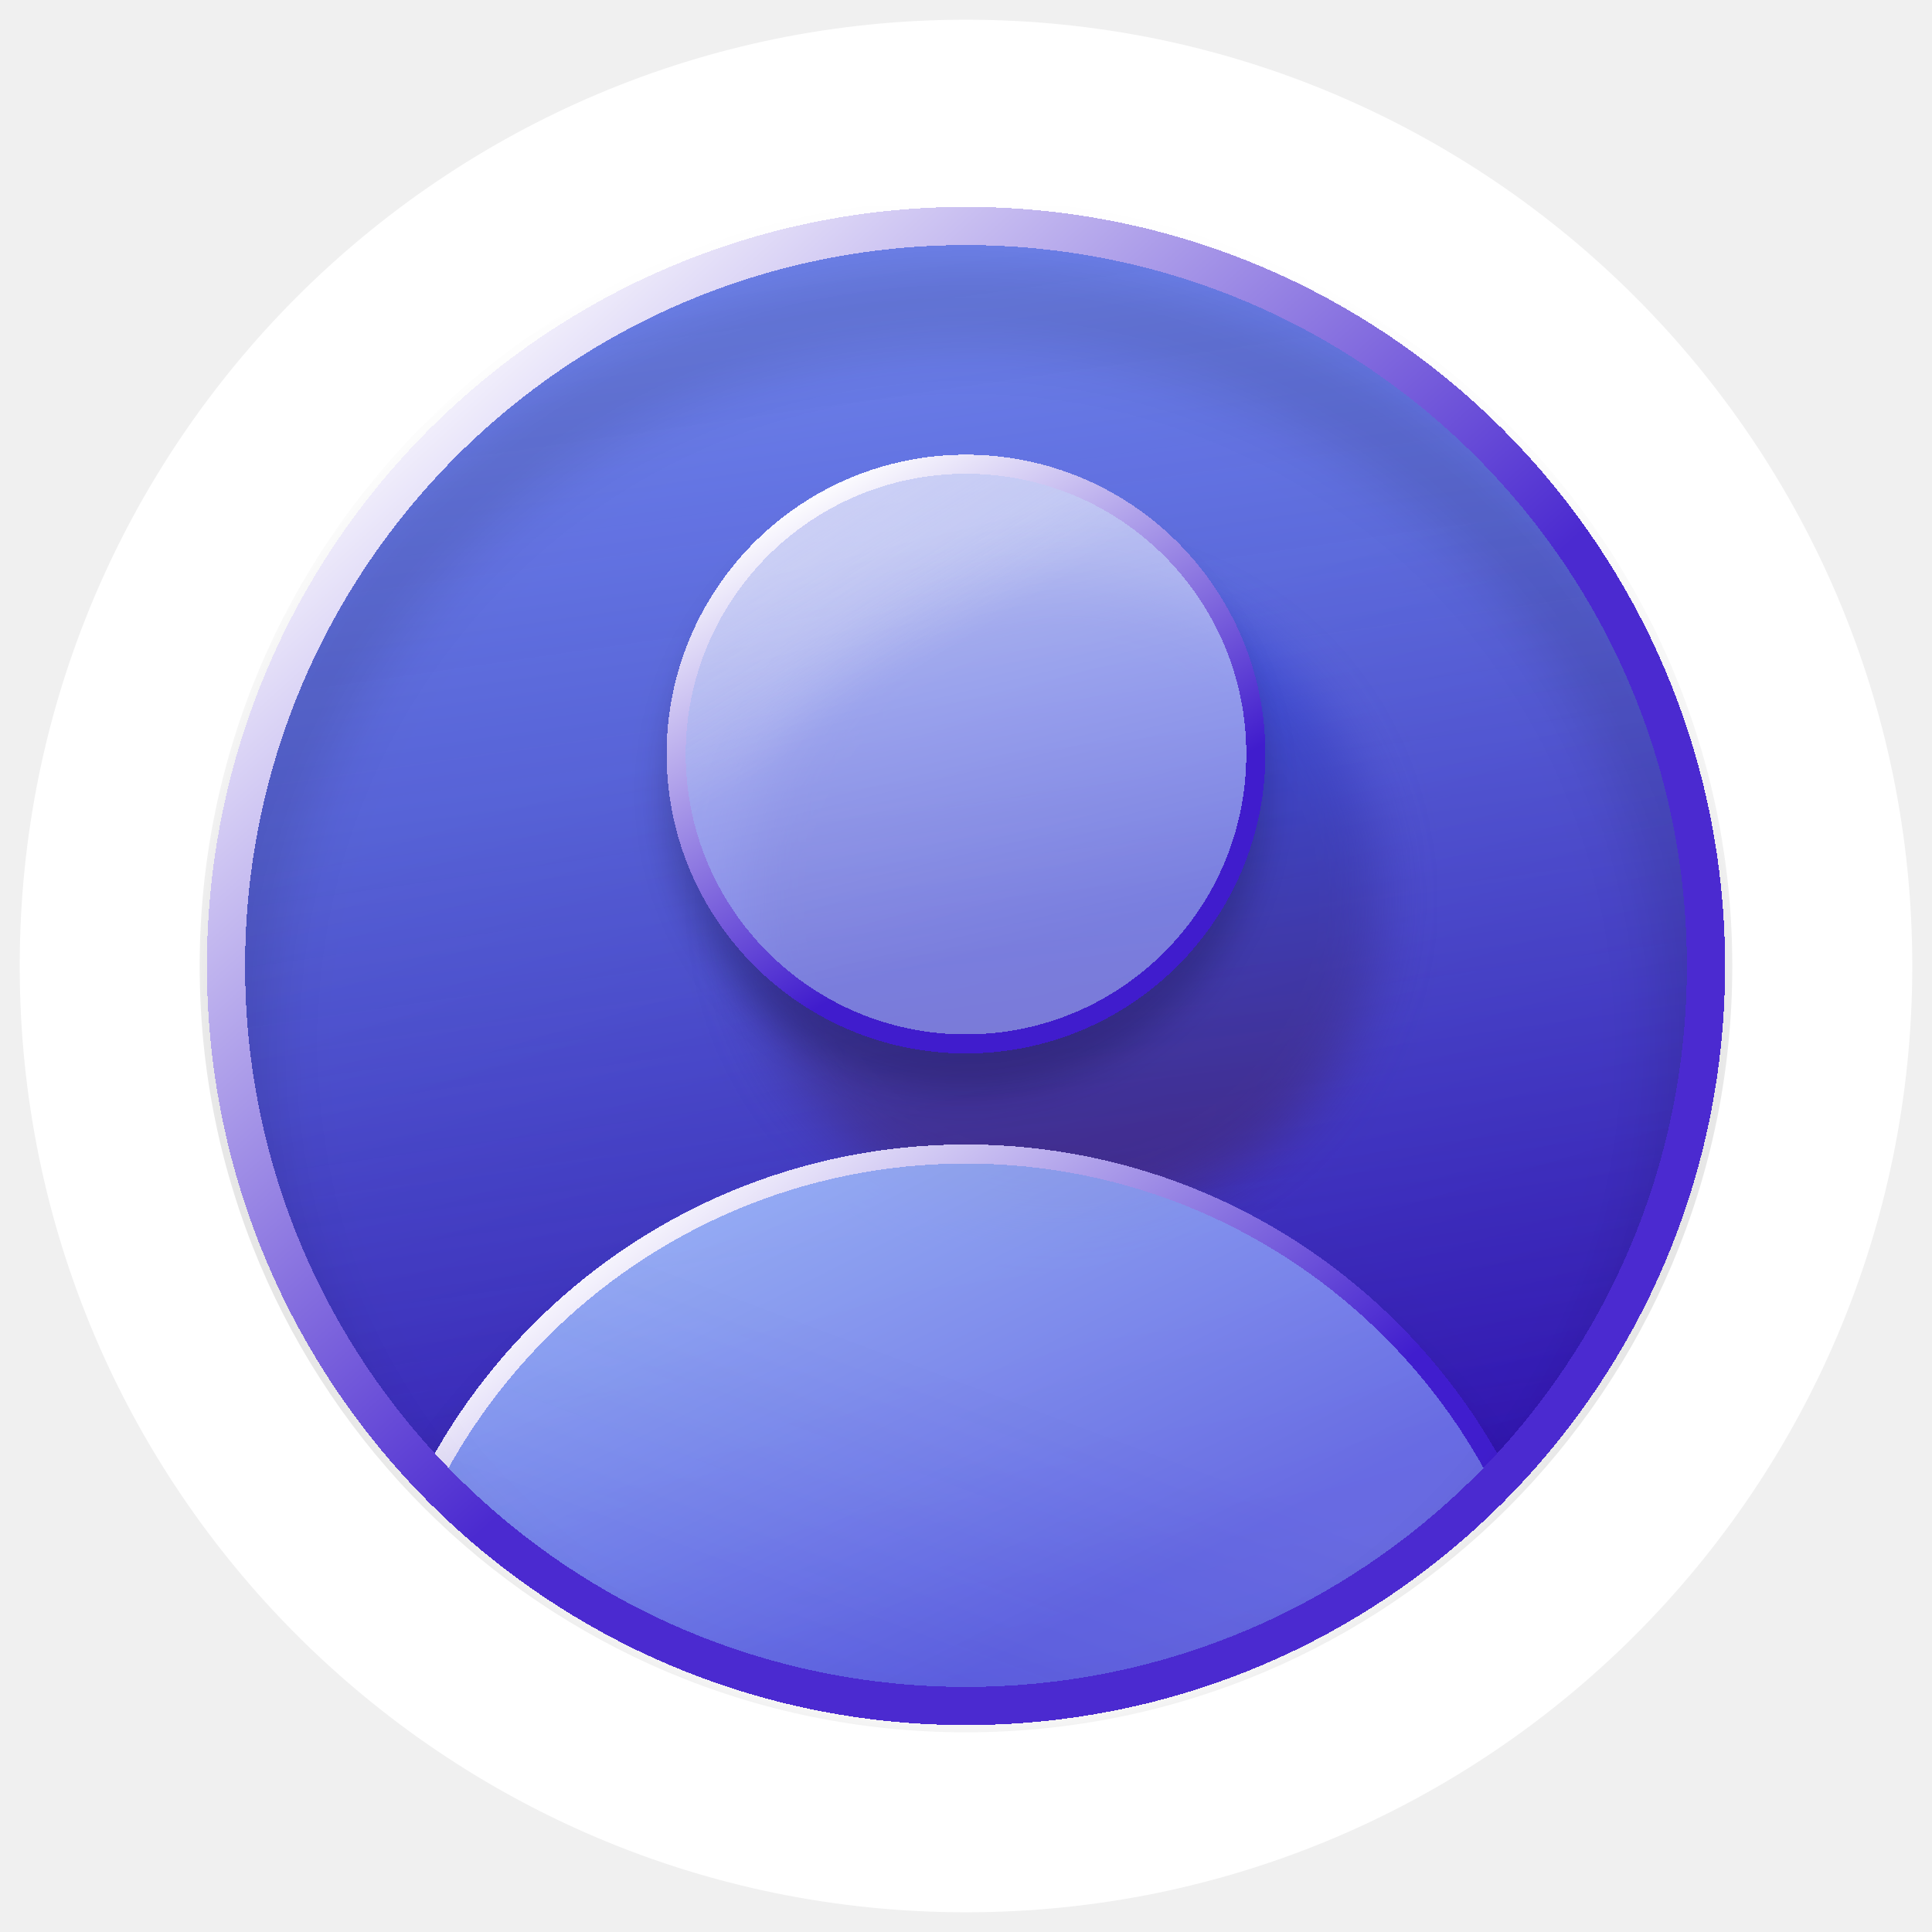
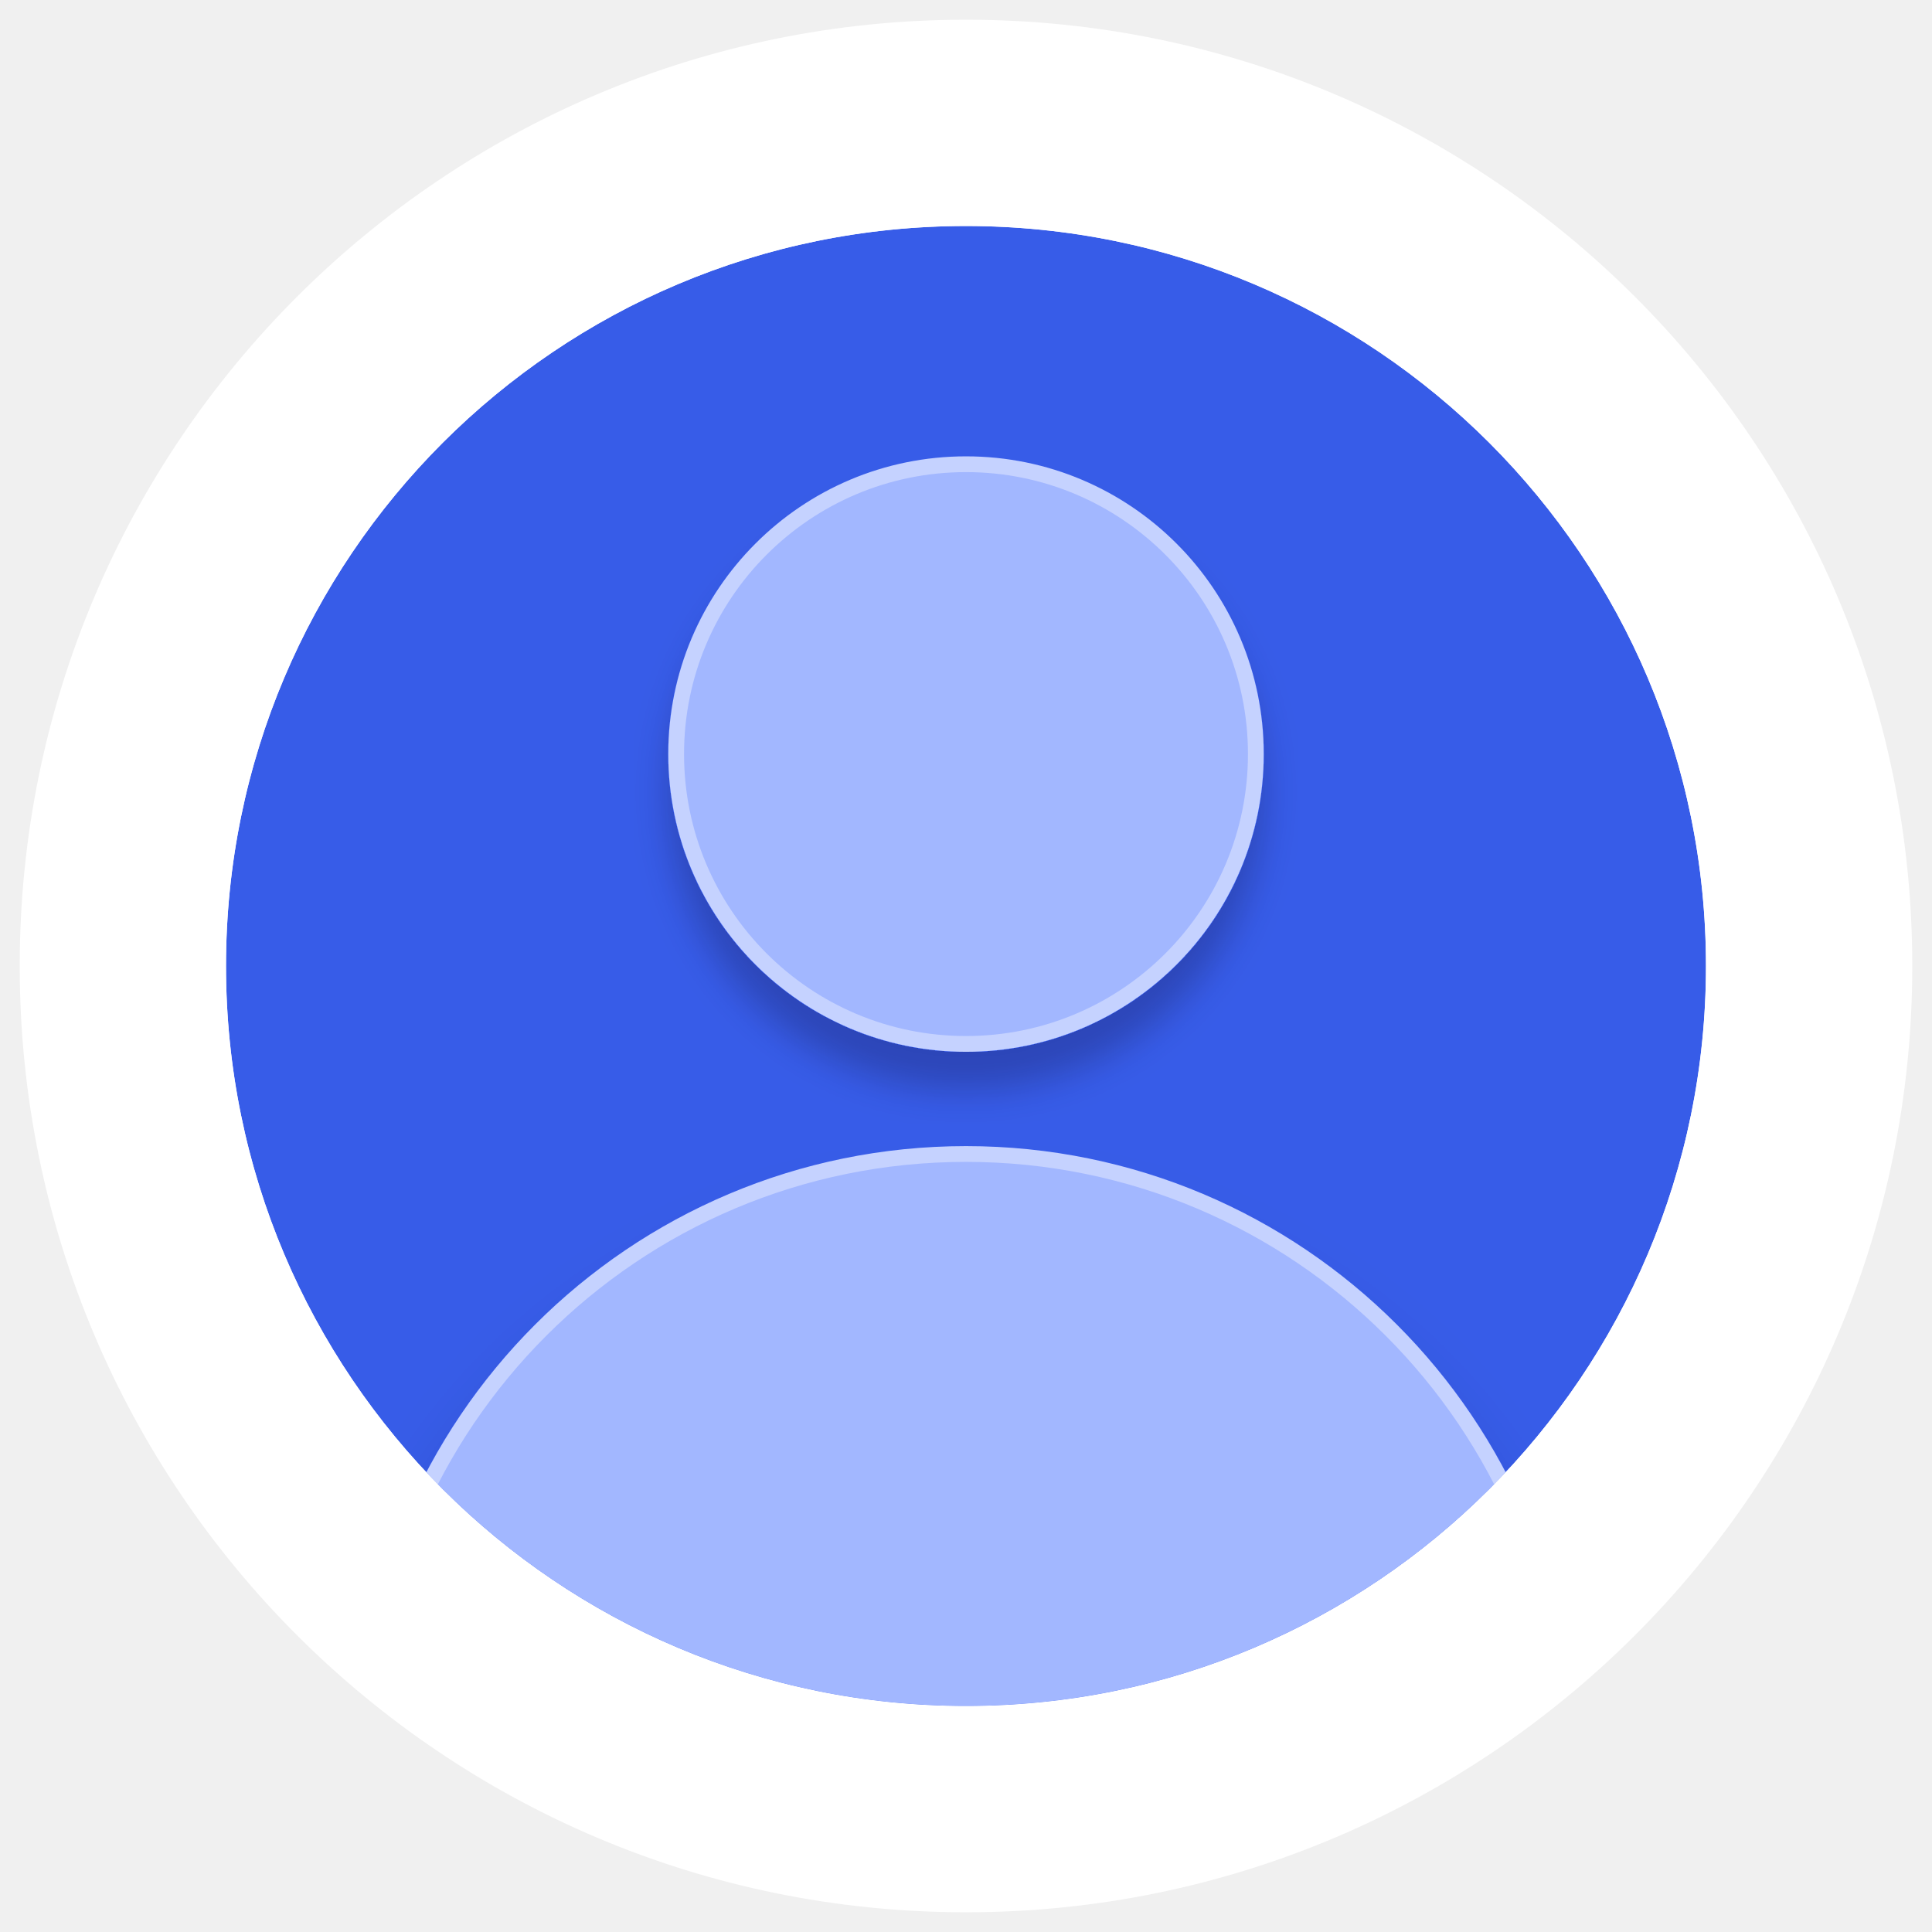
<svg xmlns="http://www.w3.org/2000/svg" width="49" height="49" viewBox="0 0 49 49" fill="none">
  <rect x="0.5" y="0.5" width="48" height="48" rx="24" fill="white" />
-   <g clip-path="url(#clip0_1260_10606)">
-     <g clip-path="url(#clip1_1260_10606)">
-       <g filter="url(#filter0_d_1260_10606)">
-         <circle cx="24.5" cy="24.5" r="18.768" fill="#065DC3" />
-         <circle cx="24.5" cy="24.5" r="18.768" fill="url(#paint0_linear_1260_10606)" />
-         <circle cx="24.5" cy="24.5" r="18.768" fill="url(#paint1_linear_1260_10606)" fill-opacity="0.58" />
+   <g clip-path="url(#clip0_1614_35252)">
+     <g clip-path="url(#clip1_1614_35252)">
+       <g filter="url(#filter0_d_1614_35252)">
+         <circle cx="24.5" cy="24.5" r="18.768" fill="#375CE8" />
      </g>
-       <g filter="url(#filter1_f_1260_10606)">
-         <circle cx="26.925" cy="22.838" r="8.128" fill="url(#paint2_linear_1260_10606)" fill-opacity="0.5" />
+       <g filter="url(#filter1_d_1614_35252)">
+         <circle cx="24.5" cy="19.125" r="7.351" fill="#A2B7FF" />
+         <circle cx="24.5" cy="19.125" r="7.351" stroke="#C5D2FF" stroke-width="0.4" />
      </g>
-       <g filter="url(#filter2_d_1260_10606)">
-         <circle cx="24.5" cy="19.125" r="7.351" fill="url(#paint3_linear_1260_10606)" fill-opacity="0.58" shape-rendering="crispEdges" />
-         <circle cx="24.5" cy="19.125" r="7.351" fill="url(#paint4_linear_1260_10606)" shape-rendering="crispEdges" />
-         <circle cx="24.5" cy="19.125" r="7.351" stroke="url(#paint5_linear_1260_10606)" stroke-width="0.484" shape-rendering="crispEdges" />
+       <g filter="url(#filter2_d_1614_35252)">
+         <circle cx="24.5" cy="44.522" r="15.254" fill="#A2B7FF" />
+         <circle cx="24.5" cy="44.522" r="15.254" stroke="#C5D2FF" stroke-width="0.4" />
      </g>
-       <g filter="url(#filter3_d_1260_10606)">
-         <circle cx="24.5" cy="44.522" r="15.254" fill="url(#paint6_linear_1260_10606)" fill-opacity="0.52" shape-rendering="crispEdges" />
-         <circle cx="24.5" cy="44.522" r="15.254" fill="url(#paint7_linear_1260_10606)" fill-opacity="0.58" shape-rendering="crispEdges" />
-         <circle cx="24.5" cy="44.522" r="15.254" fill="url(#paint8_linear_1260_10606)" fill-opacity="0.45" shape-rendering="crispEdges" />
-         <circle cx="24.5" cy="44.522" r="15.254" stroke="url(#paint9_linear_1260_10606)" stroke-width="0.484" shape-rendering="crispEdges" />
-       </g>
-     </g>
-     <g filter="url(#filter4_d_1260_10606)">
-       <circle cx="24.5" cy="24.5" r="18.768" stroke="url(#paint10_linear_1260_10606)" stroke-width="0.968" shape-rendering="crispEdges" />
    </g>
  </g>
  <defs>
-     <filter id="filter0_d_1260_10606" x="3.797" y="5.732" width="41.407" height="41.407" filterUnits="userSpaceOnUse" color-interpolation-filters="sRGB">
+     <filter id="filter0_d_1614_35252" x="3.797" y="5.732" width="41.407" height="41.407" filterUnits="userSpaceOnUse" color-interpolation-filters="sRGB">
      <feFlood flood-opacity="0" result="BackgroundImageFix" />
      <feColorMatrix in="SourceAlpha" type="matrix" values="0 0 0 0 0 0 0 0 0 0 0 0 0 0 0 0 0 0 127 0" result="hardAlpha" />
      <feOffset dy="1.936" />
      <feGaussianBlur stdDeviation="0.968" />
      <feComposite in2="hardAlpha" operator="out" />
      <feColorMatrix type="matrix" values="0 0 0 0 0 0 0 0 0 0 0 0 0 0 0 0 0 0 0.25 0" />
-       <feBlend mode="normal" in2="BackgroundImageFix" result="effect1_dropShadow_1260_10606" />
-       <feBlend mode="normal" in="SourceGraphic" in2="effect1_dropShadow_1260_10606" result="shape" />
+       <feBlend mode="normal" in2="BackgroundImageFix" result="effect1_dropShadow_1614_35252" />
+       <feBlend mode="normal" in="SourceGraphic" in2="effect1_dropShadow_1614_35252" result="shape" />
    </filter>
-     <filter id="filter1_f_1260_10606" x="17.394" y="13.307" width="19.062" height="19.062" filterUnits="userSpaceOnUse" color-interpolation-filters="sRGB">
-       <feFlood flood-opacity="0" result="BackgroundImageFix" />
-       <feBlend mode="normal" in="SourceGraphic" in2="BackgroundImageFix" result="shape" />
-       <feGaussianBlur stdDeviation="0.702" result="effect1_foregroundBlur_1260_10606" />
-     </filter>
-     <filter id="filter2_d_1260_10606" x="16.036" y="11.532" width="16.928" height="17.025" filterUnits="userSpaceOnUse" color-interpolation-filters="sRGB">
+     <filter id="filter1_d_1614_35252" x="16.078" y="11.574" width="16.844" height="16.941" filterUnits="userSpaceOnUse" color-interpolation-filters="sRGB">
      <feFlood flood-opacity="0" result="BackgroundImageFix" />
      <feColorMatrix in="SourceAlpha" type="matrix" values="0 0 0 0 0 0 0 0 0 0 0 0 0 0 0 0 0 0 127 0" result="hardAlpha" />
      <feOffset dy="0.968" />
      <feGaussianBlur stdDeviation="0.436" />
      <feComposite in2="hardAlpha" operator="out" />
      <feColorMatrix type="matrix" values="0 0 0 0 0.048 0 0 0 0 0.019 0 0 0 0 0.162 0 0 0 0.25 0" />
-       <feBlend mode="normal" in2="BackgroundImageFix" result="effect1_dropShadow_1260_10606" />
-       <feBlend mode="normal" in="SourceGraphic" in2="effect1_dropShadow_1260_10606" result="shape" />
+       <feBlend mode="normal" in2="BackgroundImageFix" result="effect1_dropShadow_1614_35252" />
+       <feBlend mode="normal" in="SourceGraphic" in2="effect1_dropShadow_1614_35252" result="shape" />
    </filter>
-     <filter id="filter3_d_1260_10606" x="7.068" y="29.025" width="34.863" height="34.864" filterUnits="userSpaceOnUse" color-interpolation-filters="sRGB">
+     <filter id="filter2_d_1614_35252" x="7.11" y="29.067" width="34.779" height="34.78" filterUnits="userSpaceOnUse" color-interpolation-filters="sRGB">
      <feFlood flood-opacity="0" result="BackgroundImageFix" />
      <feColorMatrix in="SourceAlpha" type="matrix" values="0 0 0 0 0 0 0 0 0 0 0 0 0 0 0 0 0 0 127 0" result="hardAlpha" />
      <feOffset dy="1.936" />
      <feGaussianBlur stdDeviation="0.968" />
      <feComposite in2="hardAlpha" operator="out" />
      <feColorMatrix type="matrix" values="0 0 0 0 0 0 0 0 0 0 0 0 0 0 0 0 0 0 0.25 0" />
-       <feBlend mode="normal" in2="BackgroundImageFix" result="effect1_dropShadow_1260_10606" />
-       <feBlend mode="normal" in="SourceGraphic" in2="effect1_dropShadow_1260_10606" result="shape" />
+       <feBlend mode="normal" in2="BackgroundImageFix" result="effect1_dropShadow_1614_35252" />
+       <feBlend mode="normal" in="SourceGraphic" in2="effect1_dropShadow_1614_35252" result="shape" />
    </filter>
-     <filter id="filter4_d_1260_10606" x="3.313" y="5.249" width="42.375" height="42.375" filterUnits="userSpaceOnUse" color-interpolation-filters="sRGB">
-       <feFlood flood-opacity="0" result="BackgroundImageFix" />
-       <feColorMatrix in="SourceAlpha" type="matrix" values="0 0 0 0 0 0 0 0 0 0 0 0 0 0 0 0 0 0 127 0" result="hardAlpha" />
-       <feOffset dy="1.936" />
-       <feGaussianBlur stdDeviation="0.968" />
-       <feComposite in2="hardAlpha" operator="out" />
-       <feColorMatrix type="matrix" values="0 0 0 0 0 0 0 0 0 0 0 0 0 0 0 0 0 0 0.25 0" />
-       <feBlend mode="normal" in2="BackgroundImageFix" result="effect1_dropShadow_1260_10606" />
-       <feBlend mode="normal" in="SourceGraphic" in2="effect1_dropShadow_1260_10606" result="shape" />
-     </filter>
-     <linearGradient id="paint0_linear_1260_10606" x1="24.5" y1="43.266" x2="17.227" y2="18.939" gradientUnits="userSpaceOnUse">
-       <stop stop-color="#3E00C2" />
-       <stop offset="1" stop-color="#5549DC" stop-opacity="0.95" />
-     </linearGradient>
-     <linearGradient id="paint1_linear_1260_10606" x1="37.605" y1="44.974" x2="31.939" y2="5.385" gradientUnits="userSpaceOnUse">
-       <stop stop-color="#04097A" stop-opacity="0.64" />
-       <stop offset="1" stop-color="#83ABF9" />
-     </linearGradient>
-     <linearGradient id="paint2_linear_1260_10606" x1="34.113" y1="28.478" x2="32.812" y2="17.062" gradientUnits="userSpaceOnUse">
-       <stop stop-color="#41245F" />
-       <stop offset="1" stop-color="#2637CF" />
-     </linearGradient>
-     <linearGradient id="paint3_linear_1260_10606" x1="28.872" y1="23.15" x2="26.286" y2="12.585" gradientUnits="userSpaceOnUse">
-       <stop stop-color="#A4ADFF" />
-       <stop offset="0.974" stop-color="white" />
-     </linearGradient>
-     <linearGradient id="paint4_linear_1260_10606" x1="13.644" y1="1.329" x2="23.476" y2="16.916" gradientUnits="userSpaceOnUse">
-       <stop stop-color="#D3CBFF" />
-       <stop offset="1" stop-color="white" stop-opacity="0" />
-     </linearGradient>
-     <linearGradient id="paint5_linear_1260_10606" x1="25.394" y1="22.809" x2="19.599" y2="13.001" gradientUnits="userSpaceOnUse">
-       <stop stop-color="#401CCD" />
-       <stop offset="1" stop-color="white" />
-     </linearGradient>
-     <linearGradient id="paint6_linear_1260_10606" x1="24.5" y1="59.774" x2="18.589" y2="40.002" gradientUnits="userSpaceOnUse">
-       <stop stop-color="#132567" />
-       <stop offset="1" stop-color="#003DD9" stop-opacity="0.95" />
-     </linearGradient>
-     <linearGradient id="paint7_linear_1260_10606" x1="27.463" y1="59.774" x2="35.238" y2="38.95" gradientUnits="userSpaceOnUse">
-       <stop stop-color="#8094FF" stop-opacity="0.64" />
-       <stop offset="1" stop-color="#BCCFFF" />
-     </linearGradient>
-     <linearGradient id="paint8_linear_1260_10606" x1="23.389" y1="42.947" x2="17.17" y2="30.604" gradientUnits="userSpaceOnUse">
-       <stop stop-color="#5548E0" />
-       <stop offset="1" stop-color="#B5CDFF" />
-     </linearGradient>
-     <linearGradient id="paint9_linear_1260_10606" x1="23.718" y1="43.829" x2="14.329" y2="31.813" gradientUnits="userSpaceOnUse">
-       <stop stop-color="#401DCE" />
-       <stop offset="1" stop-color="white" />
-     </linearGradient>
-     <linearGradient id="paint10_linear_1260_10606" x1="25.297" y1="26.967" x2="9.48" y2="9.561" gradientUnits="userSpaceOnUse">
-       <stop stop-color="#4B2AD0" />
-       <stop offset="1" stop-color="white" />
-     </linearGradient>
-     <clipPath id="clip0_1260_10606">
+     <clipPath id="clip0_1614_35252">
      <rect x="5.064" y="5.064" width="38.871" height="38.871" rx="19.436" fill="white" />
    </clipPath>
-     <clipPath id="clip1_1260_10606">
+     <clipPath id="clip1_1614_35252">
      <rect x="5.732" y="5.732" width="37.535" height="37.535" rx="18.768" fill="white" />
    </clipPath>
  </defs>
</svg>
